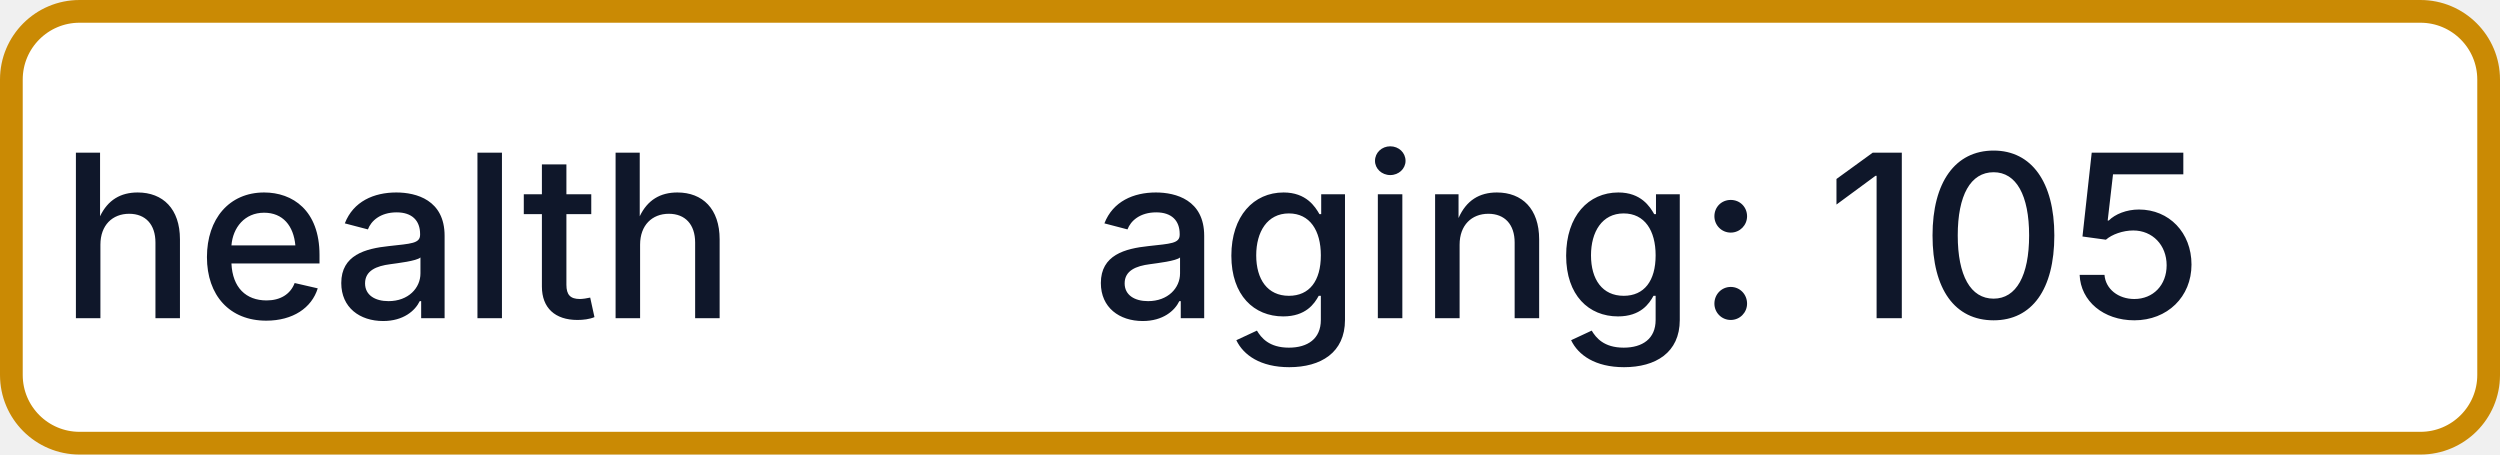
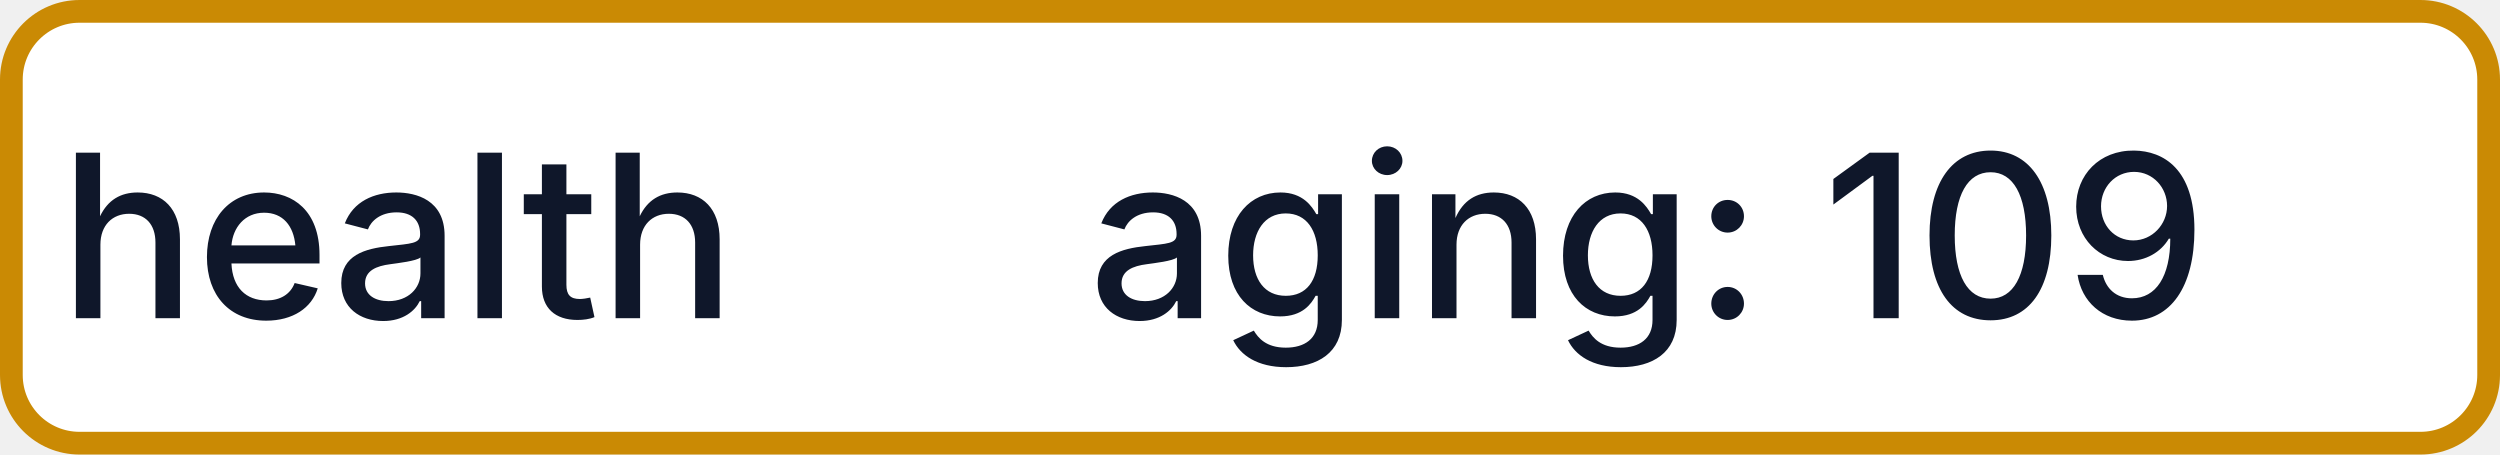
- <svg xmlns="http://www.w3.org/2000/svg" width="110" height="20" role="img" aria-label="health: aging: 105">
+ <svg xmlns="http://www.w3.org/2000/svg" width="110" height="20" role="img" aria-label="health: aging: 109">
  <rect x="0.5" y="0.5" width="109" height="19" rx="3" fill="#FFFFFF" stroke="#CA8A04" stroke-width="1" />
  <g fill="#0F172A" text-anchor="middle" font-family="-apple-system,BlinkMacSystemFont,Segoe UI,sans-serif" font-size="10" font-weight="500">
    <text x="17.5" y="14">health</text>
-     <text x="72.5" y="14" textLength="68" lengthAdjust="spacingAndGlyphs">aging: 105</text>
+     <text x="72.5" y="14" textLength="68" lengthAdjust="spacingAndGlyphs">aging: 109</text>
  </g>
</svg>
